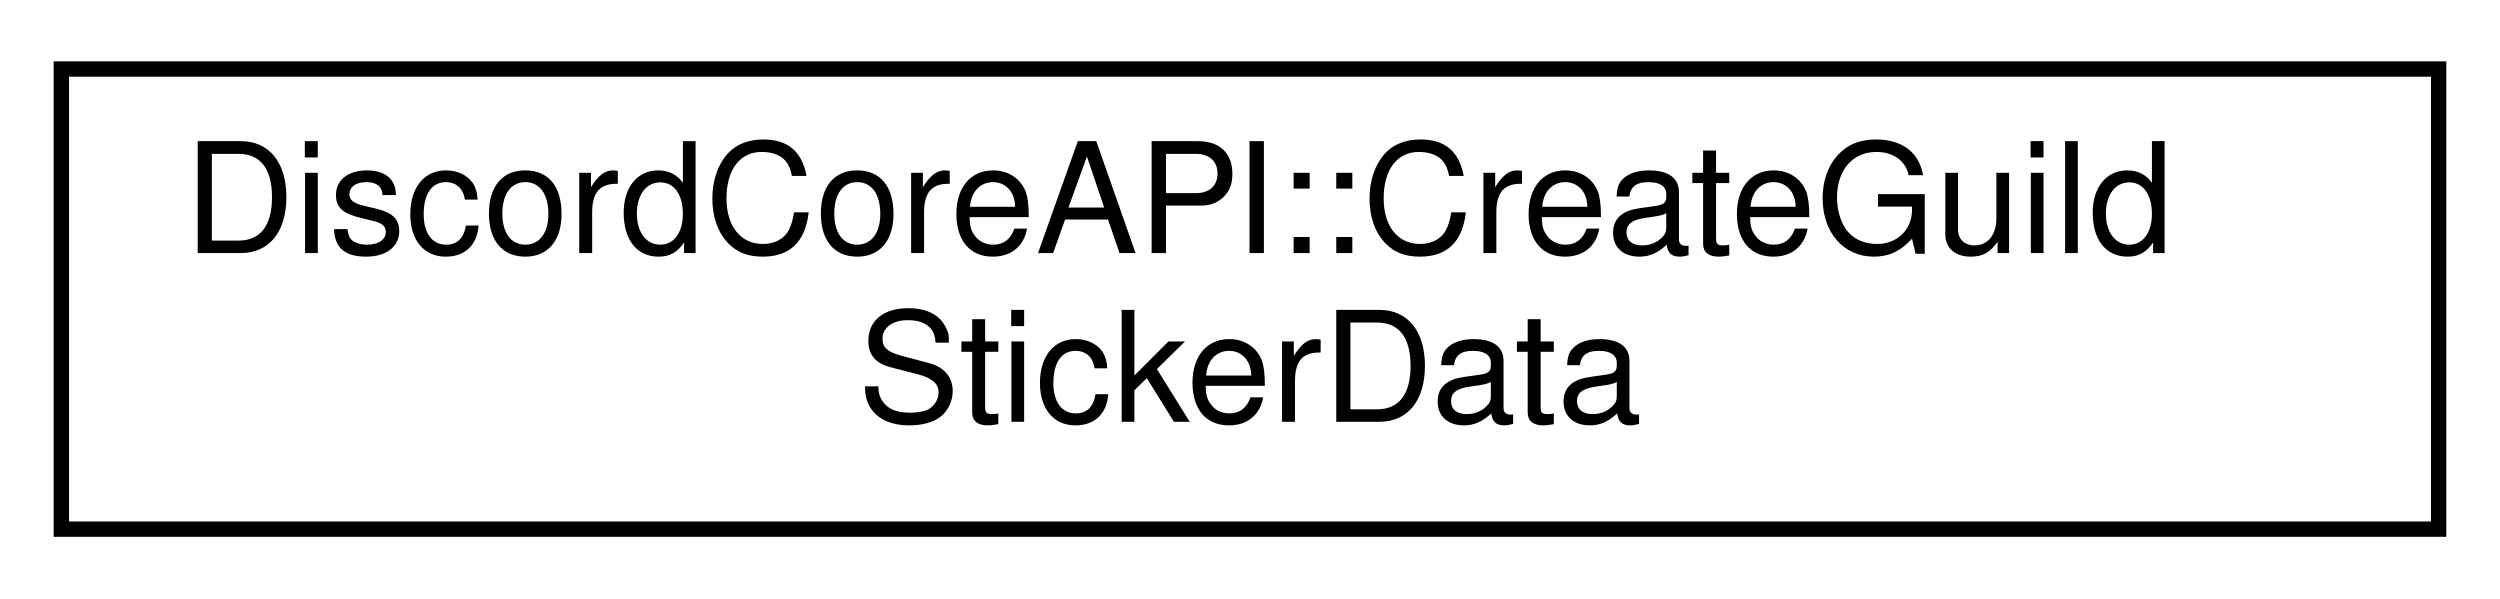
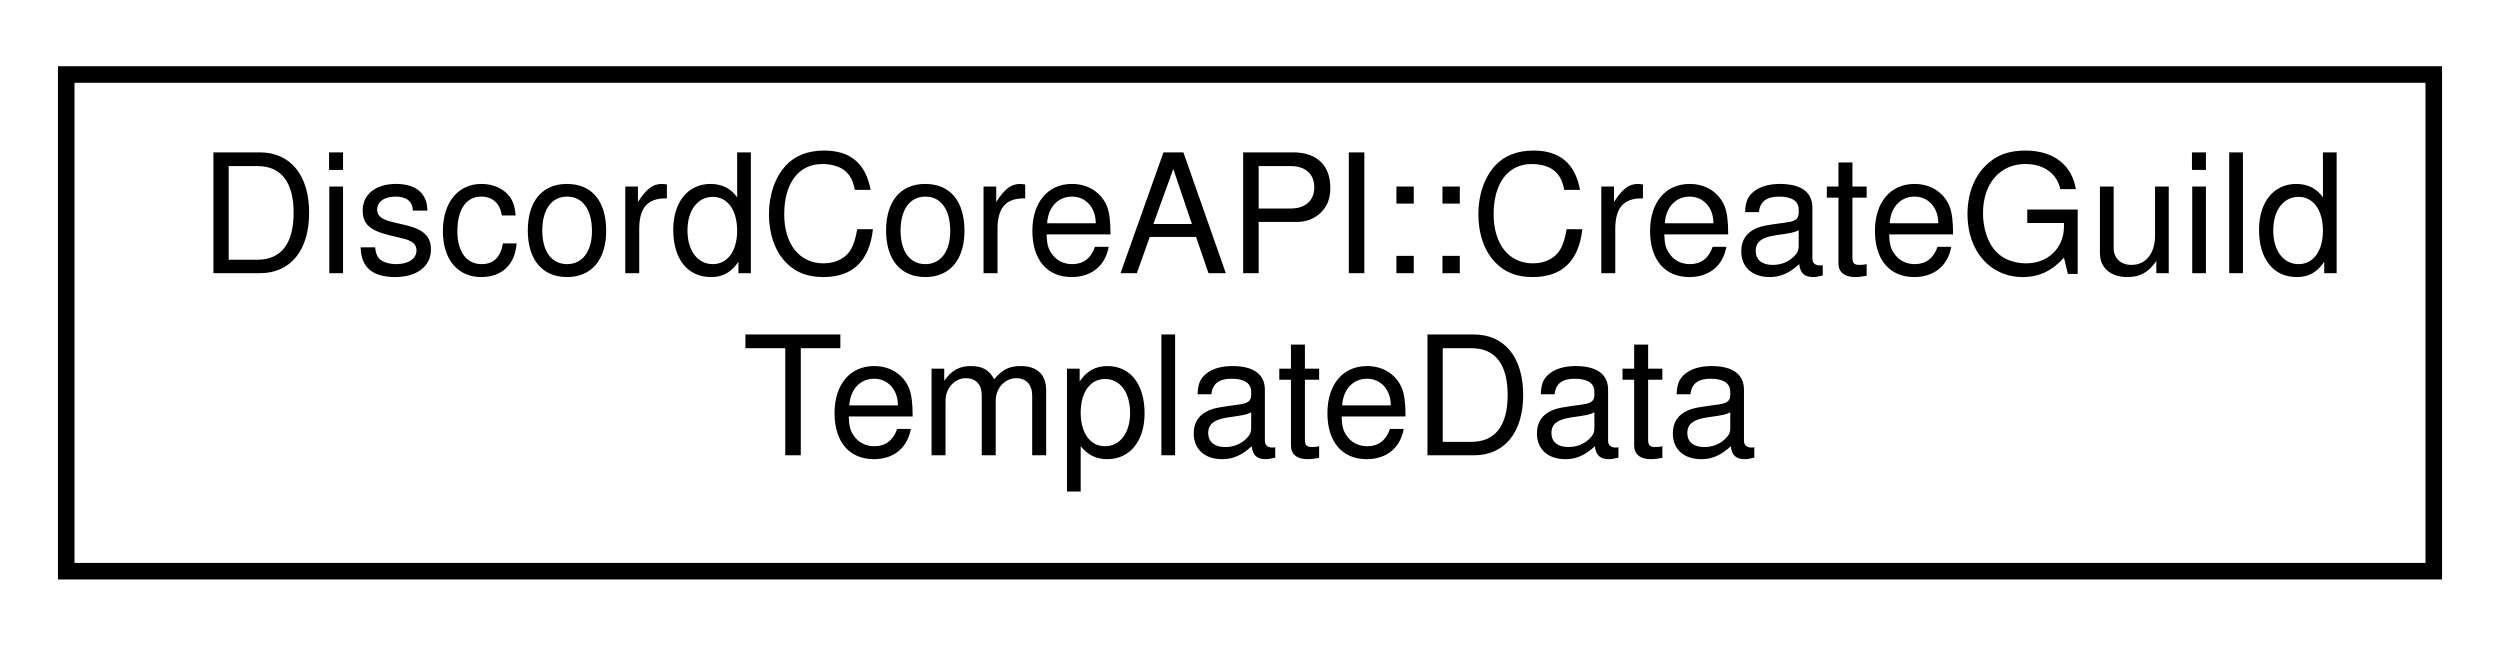
- <svg xmlns="http://www.w3.org/2000/svg" xmlns:xlink="http://www.w3.org/1999/xlink" width="163pt" height="39pt" viewBox="0.00 0.00 163.00 39.00">
+ <svg xmlns="http://www.w3.org/2000/svg" xmlns:xlink="http://www.w3.org/1999/xlink" width="151pt" height="39pt" viewBox="0.00 0.00 151.00 39.00">
  <g id="graph0" class="graph" transform="scale(1 1) rotate(0) translate(4 35)">
    <g id="node1" class="node">
      <g id="a_node1">
-         <a xlink:href="d9/d11/a03445.html" target="_top" xlink:title="For creating a single Sticker.">
-           <polygon fill="none" stroke="black" points="0,-0.5 0,-30.5 155,-30.5 155,-0.5 0,-0.5" />
+         <a xlink:href="d7/d6b/a02945.html" target="_top" xlink:title="For creating a Guild Template.">
+           <polygon fill="none" stroke="black" points="0,-0.5 0,-30.5 143,-30.5 143,-0.5 0,-0.5" />
          <text text-anchor="start" x="8" y="-18.5" font-family="Helvetica,sans-Serif" font-size="10.00">DiscordCoreAPI::CreateGuild</text>
-           <text text-anchor="middle" x="77.5" y="-7.5" font-family="Helvetica,sans-Serif" font-size="10.00">StickerData</text>
+           <text text-anchor="middle" x="71.5" y="-7.5" font-family="Helvetica,sans-Serif" font-size="10.00">TemplateData</text>
        </a>
      </g>
    </g>
  </g>
</svg>
